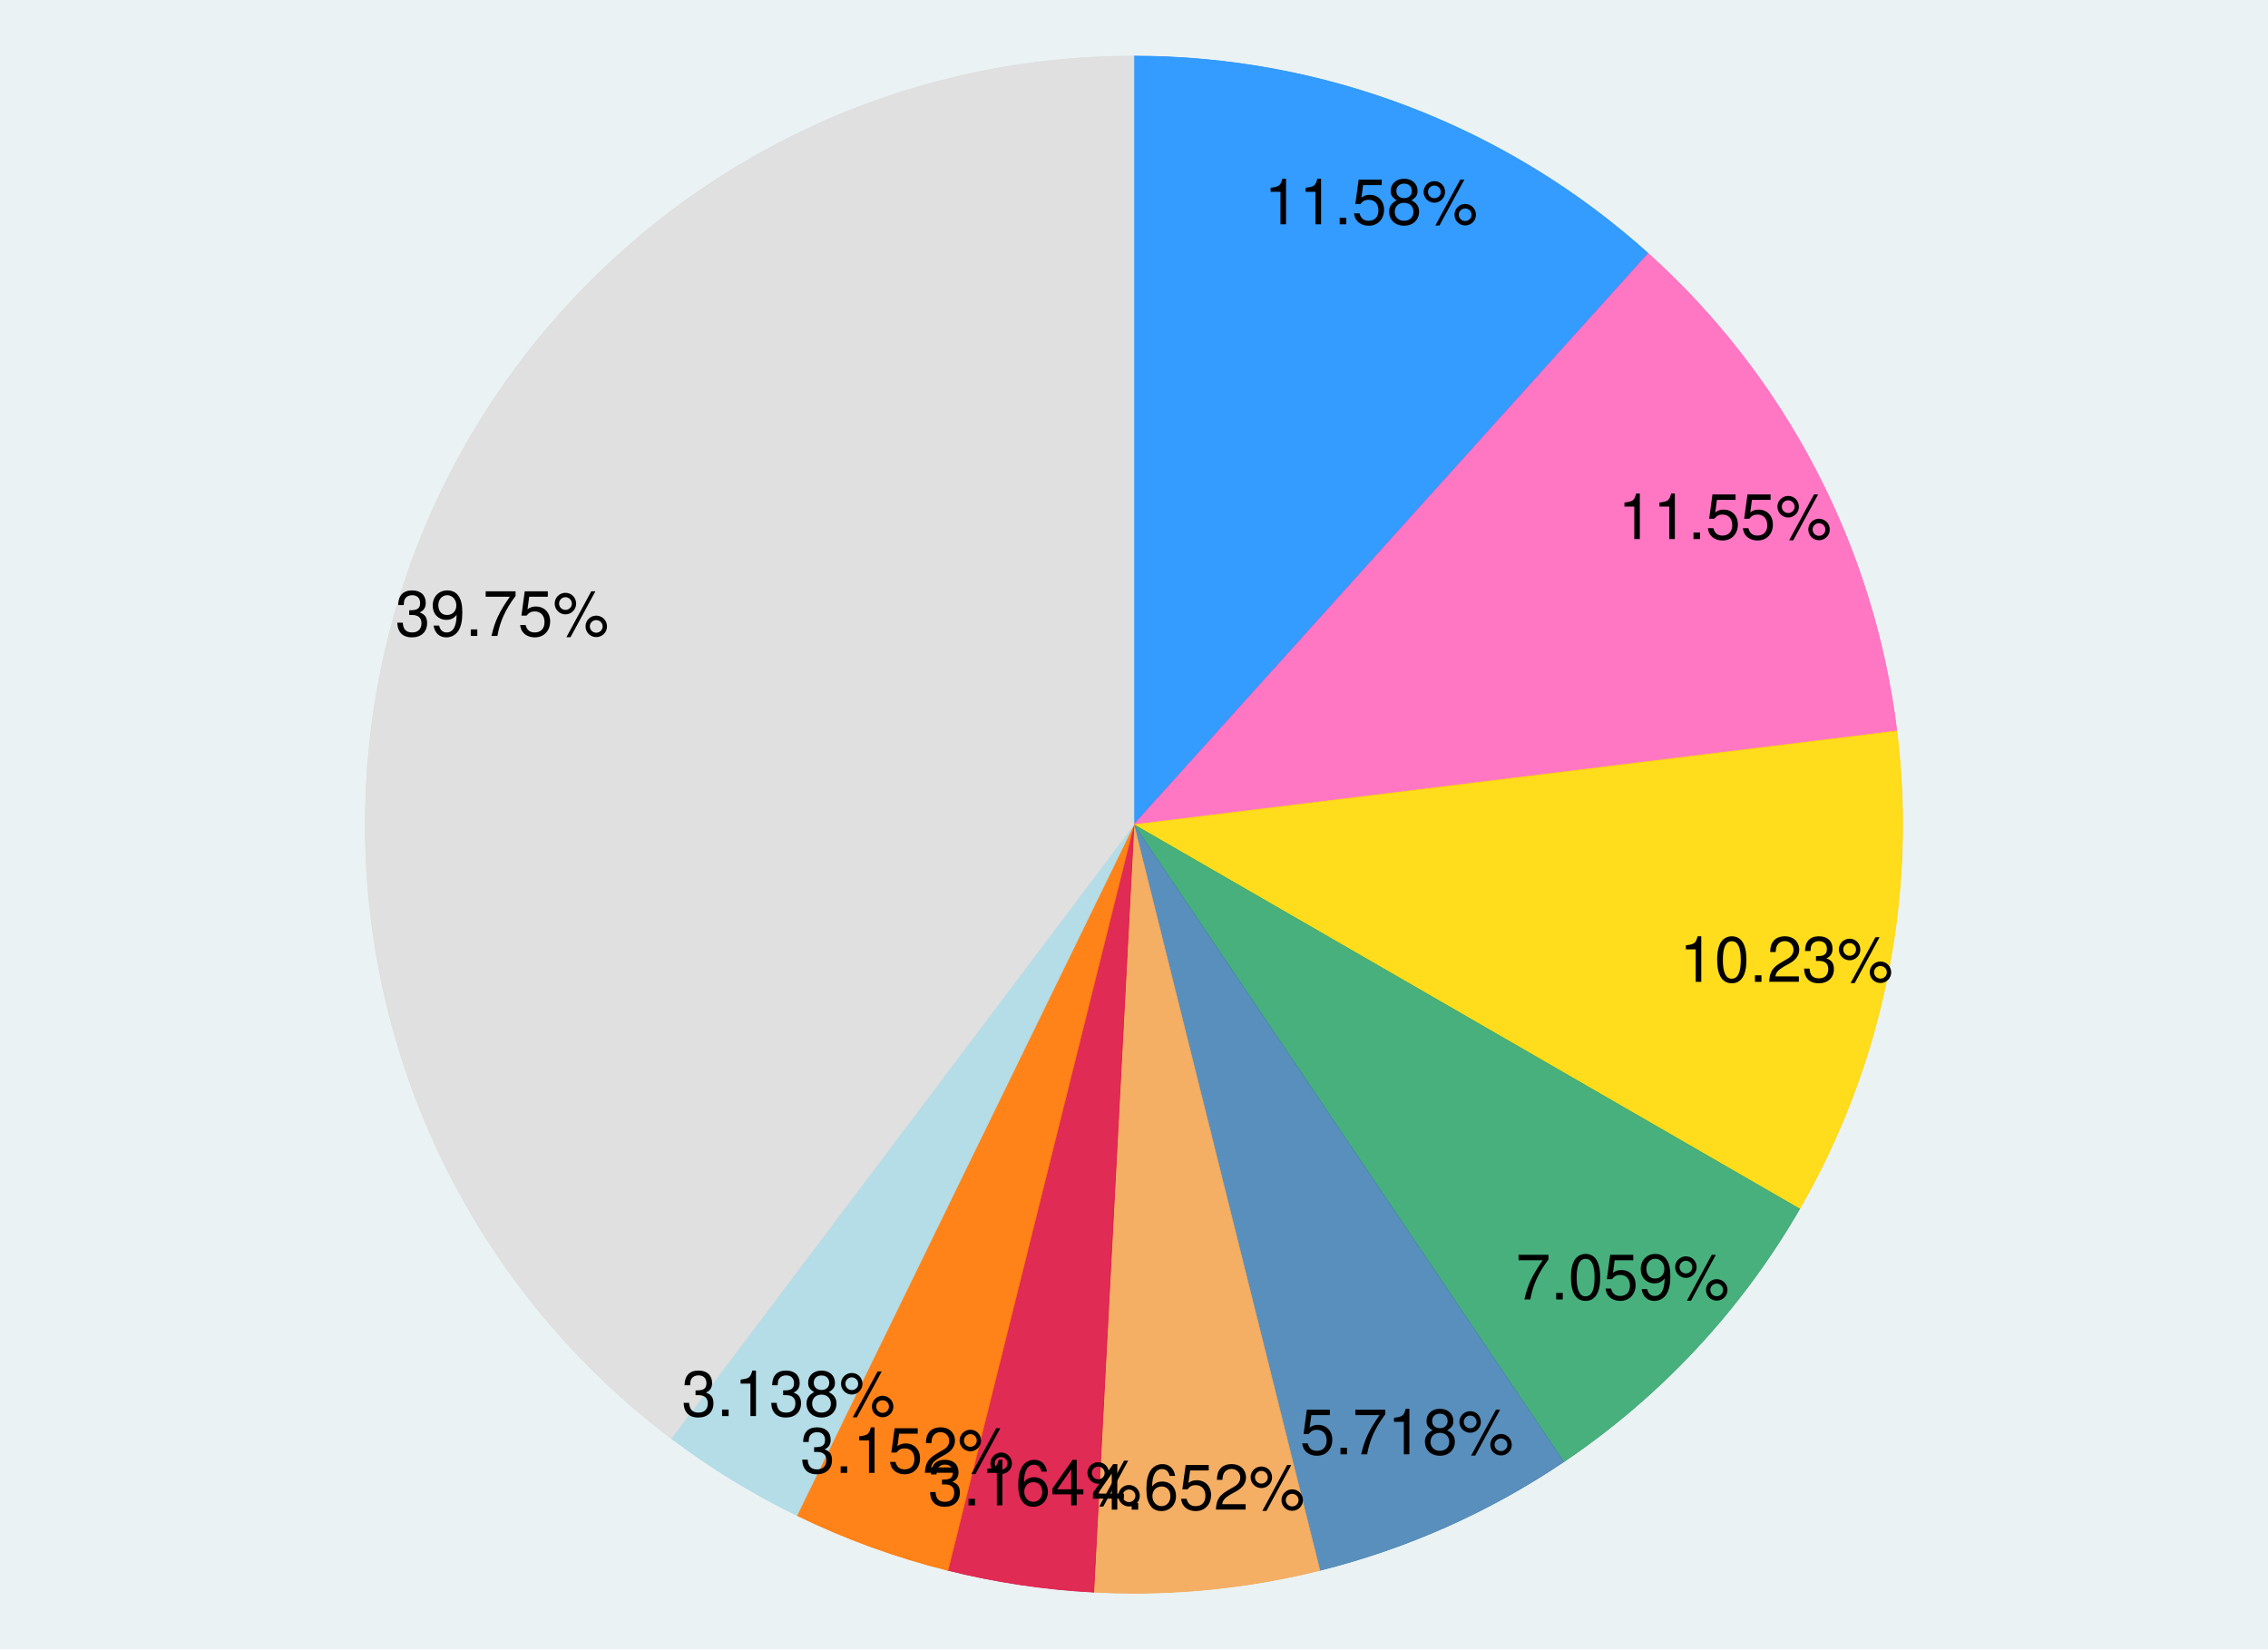
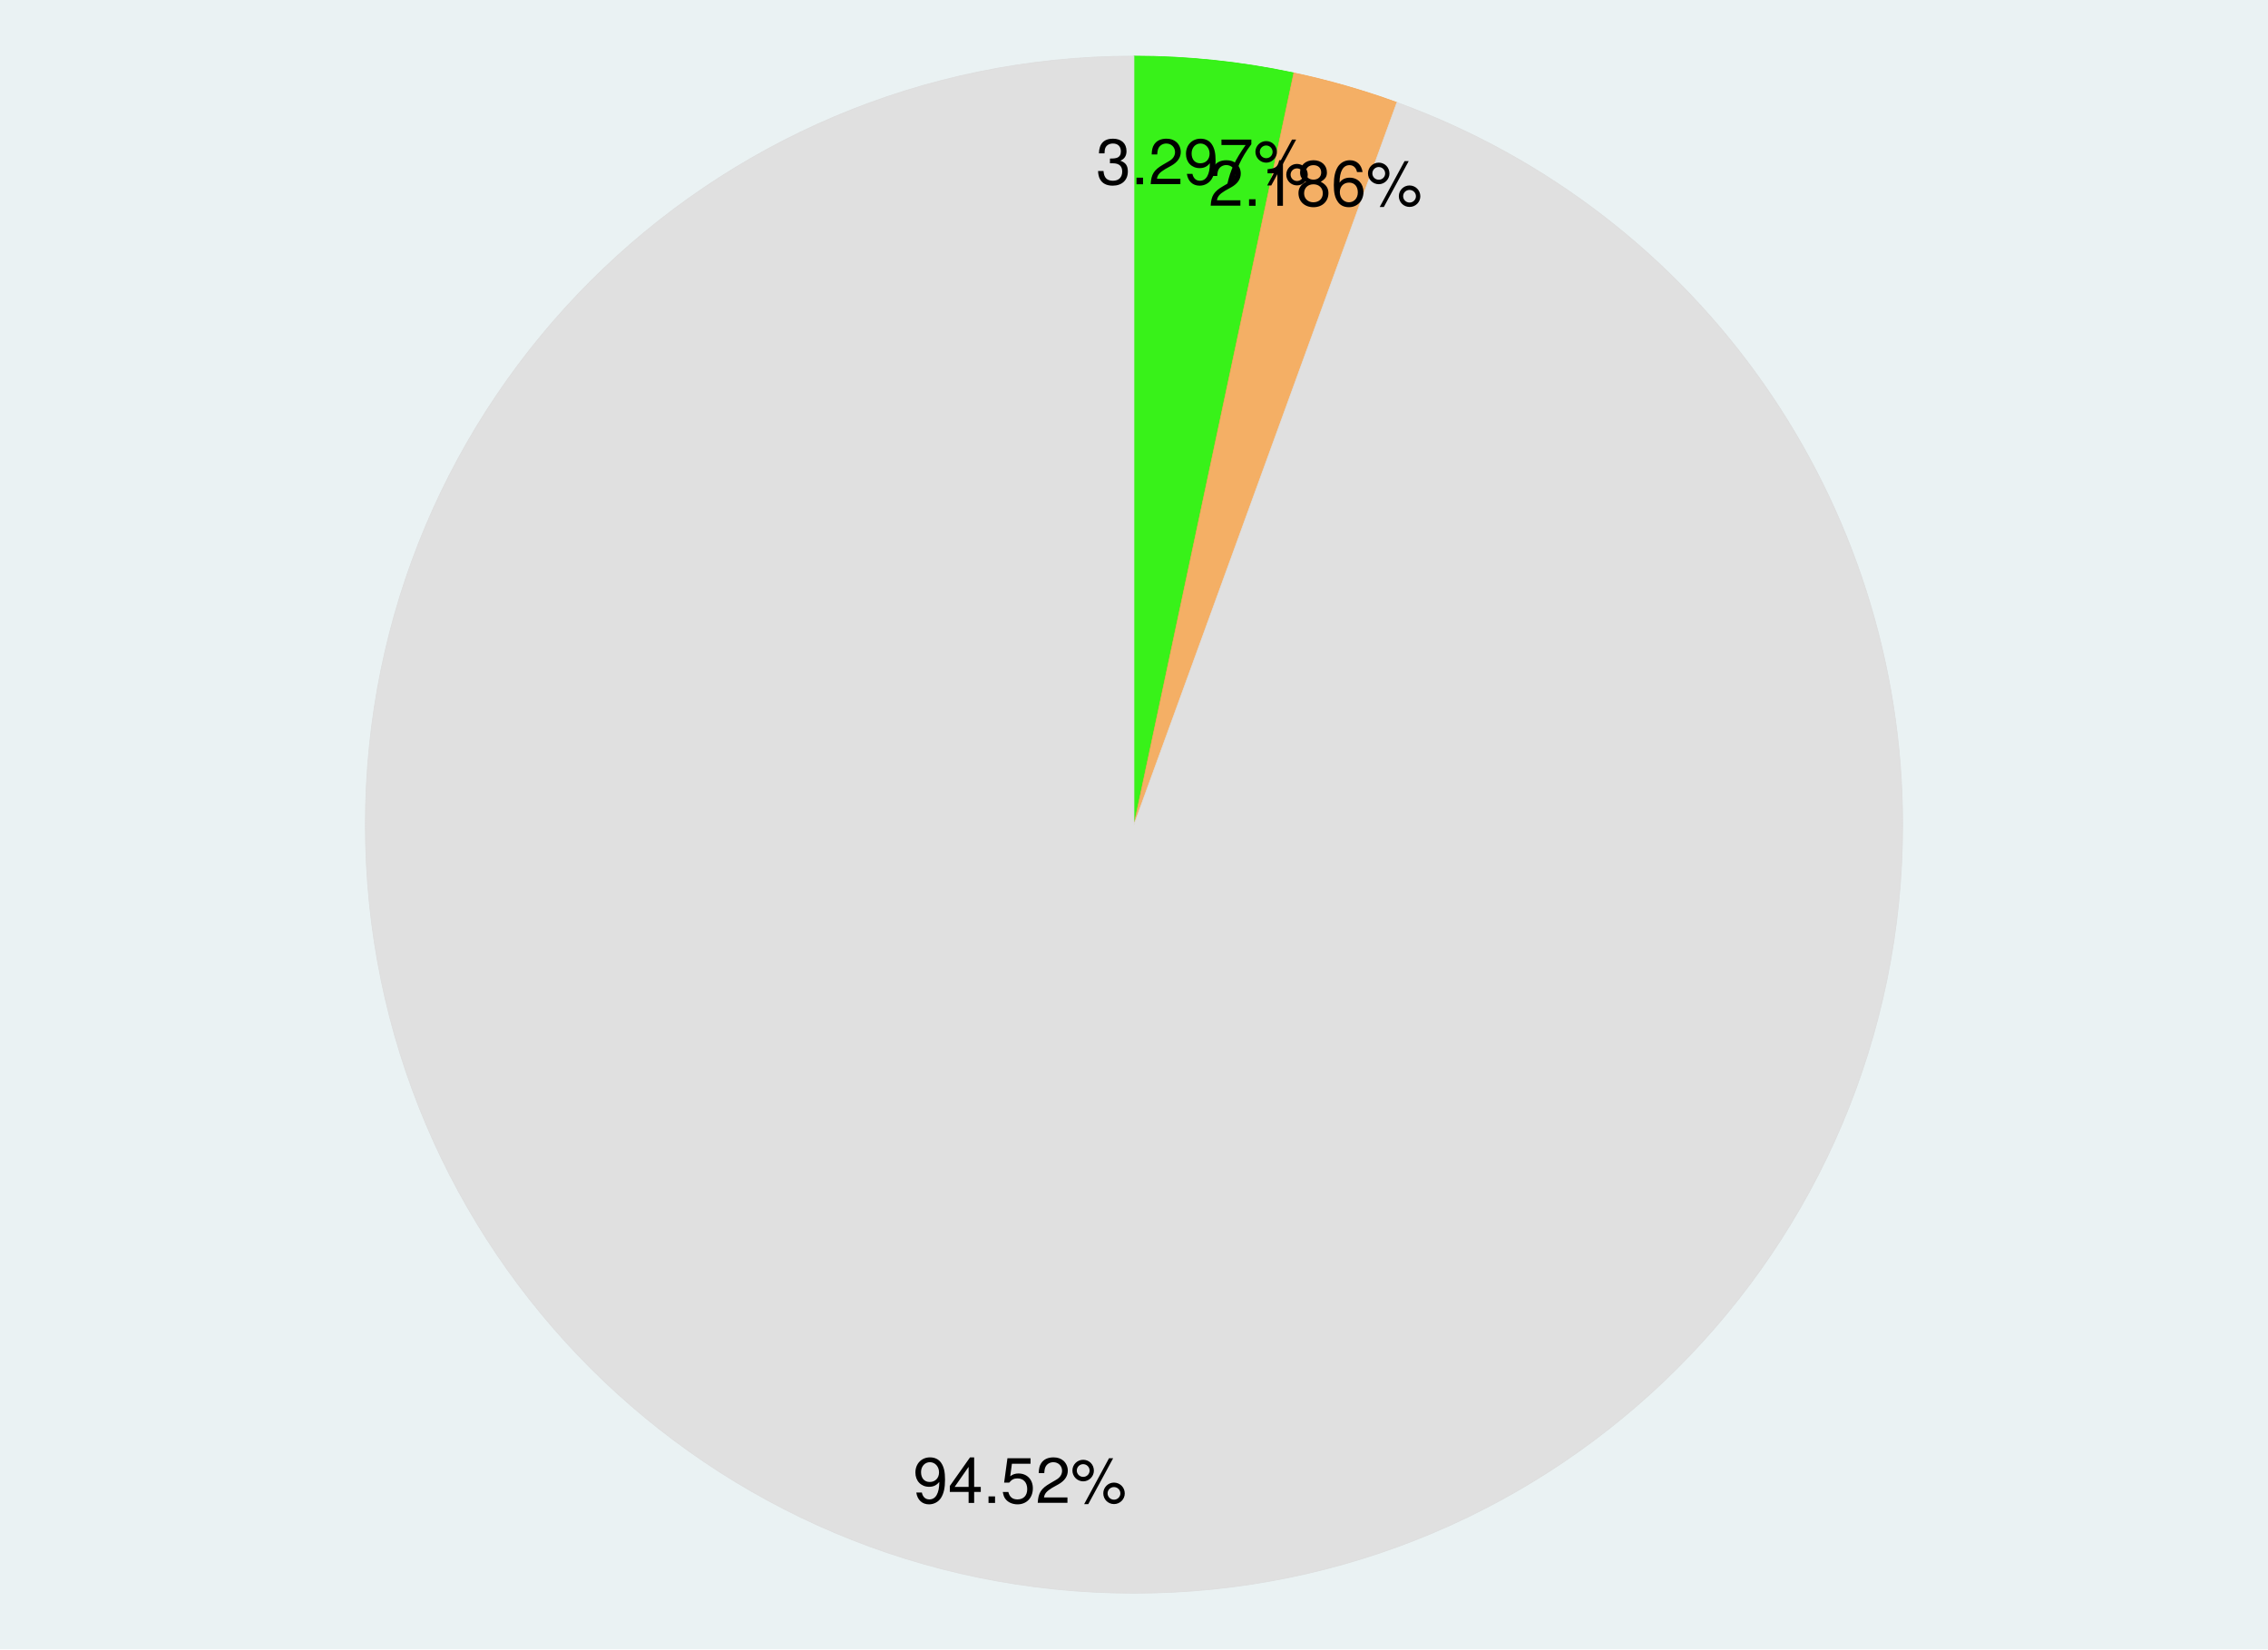
<svg xmlns="http://www.w3.org/2000/svg" viewBox="0 0 528 384" height="384" width="528" xml:space="preserve" id="svg2" version="1.1">
  <defs id="defs6" />
  <g transform="matrix(1.333333,0,0,-1.333333,0,384)" id="g10">
    <g transform="scale(0.1)" id="g12">
      <path id="path14" style="fill:#eaf2f3;fill-opacity:1;fill-rule:nonzero;stroke:none" d="M 0,0 H 3960 V 2880 H 0 Z" />
-       <path id="path16" style="fill:#349bff;fill-opacity:1;fill-rule:nonzero;stroke:none" d="m 1979.88,1439.95 898.01,997.35 c -246.46,221.92 -566.37,344.72 -898.01,344.72" />
-       <path id="path18" style="fill:none;stroke:#1e90ff;stroke-width:1.2;stroke-linecap:butt;stroke-linejoin:miter;stroke-miterlimit:10;stroke-dasharray:none;stroke-opacity:1" d="m 1979.88,1439.95 898.01,997.35 c -246.46,221.92 -566.37,344.72 -898.01,344.72 z" />
-       <path id="path20" style="fill:#ff77c3;fill-opacity:1;fill-rule:nonzero;stroke:none" d="m 1979.88,1439.95 1332.06,163.56 c -39.43,321.17 -193.58,617.28 -434.05,833.79" />
-       <path id="path22" style="fill:none;stroke:#ff68bc;stroke-width:1.2;stroke-linecap:butt;stroke-linejoin:miter;stroke-miterlimit:10;stroke-dasharray:none;stroke-opacity:1" d="m 1979.88,1439.95 1332.06,163.56 c -39.43,321.17 -193.58,617.28 -434.05,833.79 z" />
-       <path id="path24" style="fill:#ffdc1c;fill-opacity:1;fill-rule:nonzero;stroke:none" d="M 1979.88,1439.95 3142.14,768.922 c 117.79,204.016 179.81,435.458 179.81,671.028 0,54.68 -3.35,109.3 -10.01,163.56" />
-       <path id="path26" style="fill:none;stroke:#ffd803;stroke-width:1.2;stroke-linecap:butt;stroke-linejoin:miter;stroke-miterlimit:10;stroke-dasharray:none;stroke-opacity:1" d="M 1979.88,1439.95 3142.14,768.922 c 117.79,204.016 179.81,435.458 179.81,671.028 0,54.68 -3.35,109.3 -10.01,163.56 z" />
-       <path id="path28" style="fill:#48b07d;fill-opacity:1;fill-rule:nonzero;stroke:none" d="M 1979.88,1439.95 2730.35,327.328 c 169.03,114.008 309.85,265.031 411.79,441.594" />
-       <path id="path30" style="fill:none;stroke:#34a76e;stroke-width:1.2;stroke-linecap:butt;stroke-linejoin:miter;stroke-miterlimit:10;stroke-dasharray:none;stroke-opacity:1" d="M 1979.88,1439.95 2730.35,327.328 c 169.03,114.008 309.85,265.031 411.79,441.594 z" />
-       <path id="path32" style="fill:#598fbc;fill-opacity:1;fill-rule:nonzero;stroke:none" d="m 1979.88,1439.95 324.67,-1302.2 c 151.9,37.871 296.01,102.035 425.8,189.578" />
-       <path id="path34" style="fill:none;stroke:#4682b4;stroke-width:1.2;stroke-linecap:butt;stroke-linejoin:miter;stroke-miterlimit:10;stroke-dasharray:none;stroke-opacity:1" d="m 1979.88,1439.95 324.67,-1302.2 c 151.9,37.871 296.01,102.035 425.8,189.578 z" />
-       <path id="path36" style="fill:#f4af65;fill-opacity:1;fill-rule:nonzero;stroke:none" d="M 1979.88,1439.95 1909.64,99.727 c 23.39,-1.223 46.81,-1.84 70.24,-1.84 109.44,0 218.48,13.39 324.67,39.863" />
-       <path id="path38" style="fill:none;stroke:#f3a654;stroke-width:1.2;stroke-linecap:butt;stroke-linejoin:miter;stroke-miterlimit:10;stroke-dasharray:none;stroke-opacity:1" d="M 1979.88,1439.95 1909.64,99.727 c 23.39,-1.223 46.81,-1.84 70.24,-1.84 109.44,0 218.48,13.39 324.67,39.863 z" />
-       <path id="path40" style="fill:#e02b54;fill-opacity:1;fill-rule:nonzero;stroke:none" d="M 1979.88,1439.95 1655.2,137.75 c 83.4,-20.793 168.6,-33.527 254.44,-38.023" />
-       <path id="path42" style="fill:none;stroke:#dc1341;stroke-width:1.2;stroke-linecap:butt;stroke-linejoin:miter;stroke-miterlimit:10;stroke-dasharray:none;stroke-opacity:1" d="M 1979.88,1439.95 1655.2,137.75 c 83.4,-20.793 168.6,-33.527 254.44,-38.023 z" />
-       <path id="path44" style="fill:#ff8319;fill-opacity:1;fill-rule:nonzero;stroke:none" d="M 1979.88,1439.95 1391.55,233.711 c 84.29,-41.109 172.66,-73.273 263.65,-95.961" />
-       <path id="path46" style="fill:none;stroke:#ff7500;stroke-width:1.2;stroke-linecap:butt;stroke-linejoin:miter;stroke-miterlimit:10;stroke-dasharray:none;stroke-opacity:1" d="M 1979.88,1439.95 1391.55,233.711 c 84.29,-41.109 172.66,-73.273 263.65,-95.961 z" />
-       <path id="path48" style="fill:#b5dde7;fill-opacity:1;fill-rule:nonzero;stroke:none" d="M 1979.88,1439.95 1172.2,368.133 c 68.64,-51.727 142.1,-96.746 219.35,-134.422" />
-       <path id="path50" style="fill:none;stroke:#add9e4;stroke-width:1.2;stroke-linecap:butt;stroke-linejoin:miter;stroke-miterlimit:10;stroke-dasharray:none;stroke-opacity:1" d="M 1979.88,1439.95 1172.2,368.133 c 68.64,-51.727 142.1,-96.746 219.35,-134.422 z" />
-       <path id="path52" style="fill:#e0e0e0;fill-opacity:1;fill-rule:nonzero;stroke:none" d="m 1979.88,1439.95 v 1342.07 c -741.21,0 -1342.071,-600.86 -1342.071,-1342.07 0,-421.35 197.886,-818.243 534.391,-1071.817" />
-       <path id="path54" style="fill:none;stroke:#dcdcdc;stroke-width:1.2;stroke-linecap:butt;stroke-linejoin:miter;stroke-miterlimit:10;stroke-dasharray:none;stroke-opacity:1" d="m 1979.88,1439.95 v 1342.07 c -741.21,0 -1342.071,-600.86 -1342.071,-1342.07 0,-421.35 197.886,-818.243 534.391,-1071.817 z" />
-       <g transform="scale(10)" id="g56">
-         <text id="text78" style="font-variant:normal;font-weight:normal;font-size:11.001px;font-family:Helvetica;-inkscape-font-specification:Helvetica;writing-mode:lr-tb;fill:#000000;fill-opacity:1;fill-rule:nonzero;stroke:none" transform="matrix(1,0,0,-1,220.73,248.836)">
-           <tspan id="tspan58" y="0" x="0 6.117 12.234 15.292 21.409 27.526">11.58%</tspan>
-           <tspan id="tspan60" y="54.97" x="61.776 67.893 74.01 77.068 83.185 89.302">11.55%</tspan>
-           <tspan id="tspan62" y="132.289" x="72.505 78.622 84.739 87.797 93.914 100.031">10.23%</tspan>
-           <tspan id="tspan64" y="187.753" x="43.919 50.036 53.094 59.211 65.328 71.444">7.059%</tspan>
-           <tspan id="tspan66" y="214.792" x="6.249 12.366 15.424 21.541 27.658 33.775">5.718%</tspan>
-           <tspan id="tspan68" y="224.457" x="-30.207 -24.091 -21.032 -14.915 -8.799 -2.682">4.652%</tspan>
-           <tspan id="tspan70" y="223.703" x="-58.694 -52.578 -49.519 -43.402 -37.286 -31.169">3.164%</tspan>
-           <tspan id="tspan72" y="218.035" x="-81.019 -74.902 -71.844 -65.727 -59.61 -53.493">3.152%</tspan>
-           <tspan id="tspan74" y="208.123" x="-101.722 -95.606 -92.547 -86.431 -80.314 -74.197">3.138%</tspan>
-           <tspan id="tspan76" y="71.887" x="-151.717 -145.601 -139.484 -136.425 -130.309 -124.192">39.75%</tspan>
+       <path id="path16" style="fill:#38f219;fill-opacity:1;fill-rule:nonzero;stroke:none" d="m 1980,1439.95 279.03,1312.75 c -91.73,19.49 -185.25,29.32 -279.03,29.32" />
+       <path id="path18" style="fill:none;stroke:#22f000;stroke-width:1.2;stroke-linecap:butt;stroke-linejoin:miter;stroke-miterlimit:10;stroke-dasharray:none;stroke-opacity:1" d="m 1980,1439.95 279.03,1312.75 c -91.73,19.49 -185.25,29.32 -279.03,29.32 z" />
+       <path id="path20" style="fill:#f4af65;fill-opacity:1;fill-rule:nonzero;stroke:none" d="m 1980,1439.95 459.02,1261.14 c -58.72,21.37 -118.87,38.62 -179.99,51.61" />
+       <path id="path22" style="fill:none;stroke:#f3a654;stroke-width:1.2;stroke-linecap:butt;stroke-linejoin:miter;stroke-miterlimit:10;stroke-dasharray:none;stroke-opacity:1" d="m 1980,1439.95 459.02,1261.14 c -58.72,21.37 -118.87,38.62 -179.99,51.61 z" />
+       <path id="path24" style="fill:#e0e0e0;fill-opacity:1;fill-rule:nonzero;stroke:none" d="M 1980,1439.95 V 2782.02 C 1238.8,2782.02 637.93,2181.16 637.93,1439.95 637.93,698.75 1238.8,97.887 1980,97.887 c 741.2,0 1342.07,600.863 1342.07,1342.063 0,564.21 -352.88,1068.17 -883.05,1261.14" />
+       <path id="path26" style="fill:none;stroke:#dcdcdc;stroke-width:1.2;stroke-linecap:butt;stroke-linejoin:miter;stroke-miterlimit:10;stroke-dasharray:none;stroke-opacity:1" d="M 1980,1439.95 V 2782.02 C 1238.8,2782.02 637.93,2181.16 637.93,1439.95 637.93,698.75 1238.8,97.887 1980,97.887 c 741.2,0 1342.07,600.863 1342.07,1342.063 0,564.21 -352.88,1068.17 -883.05,1261.14 z" />
+       <g transform="scale(10)" id="g28">
+         <text id="text36" style="font-variant:normal;font-weight:normal;font-size:11.001px;font-family:Helvetica;-inkscape-font-specification:Helvetica;writing-mode:lr-tb;fill:#000000;fill-opacity:1;fill-rule:nonzero;stroke:none" transform="matrix(1,0,0,-1,191.364,255.829)">
+           <tspan id="tspan30" y="0" x="0 6.117 9.175 15.292 21.409 27.526">3.297%</tspan>
+           <tspan id="tspan32" y="3.762" x="19.652 25.768 28.827 34.944 41.06 47.177">2.186%</tspan>
+           <tspan id="tspan34" y="230.274" x="-31.952 -25.835 -19.718 -16.66 -10.543 -4.426">94.52%</tspan>
        </text>
      </g>
    </g>
  </g>
</svg>
